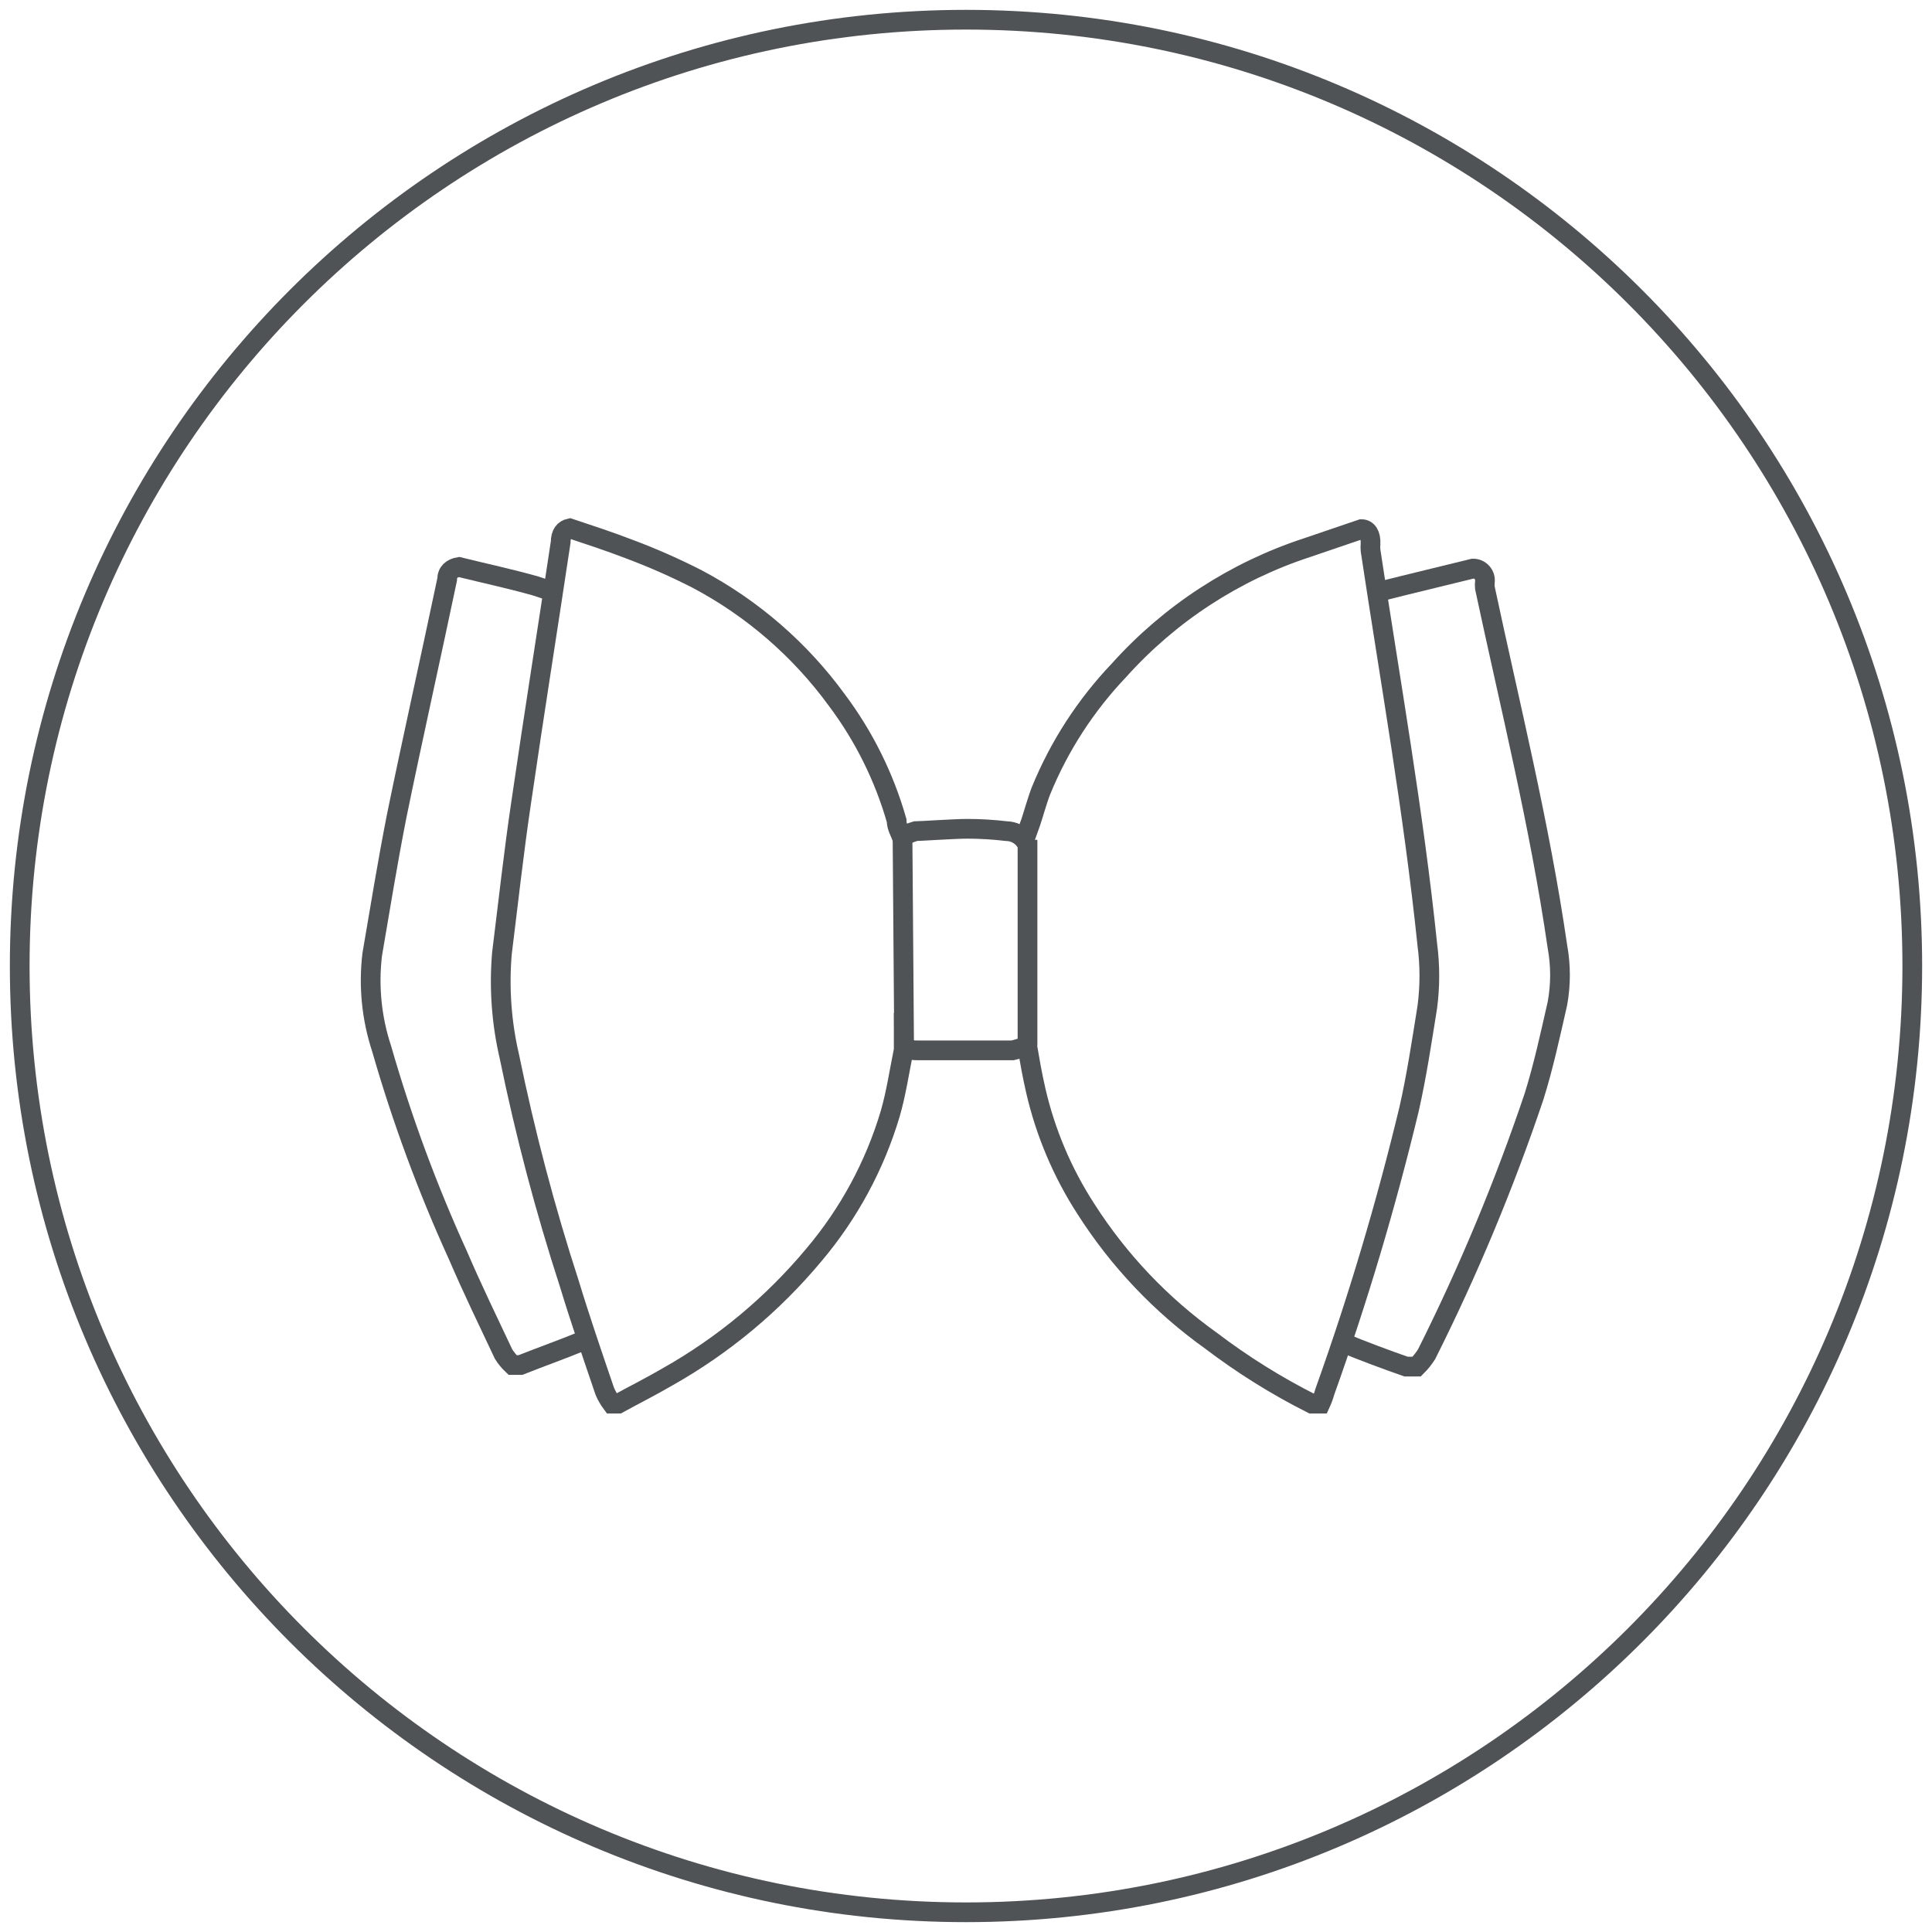
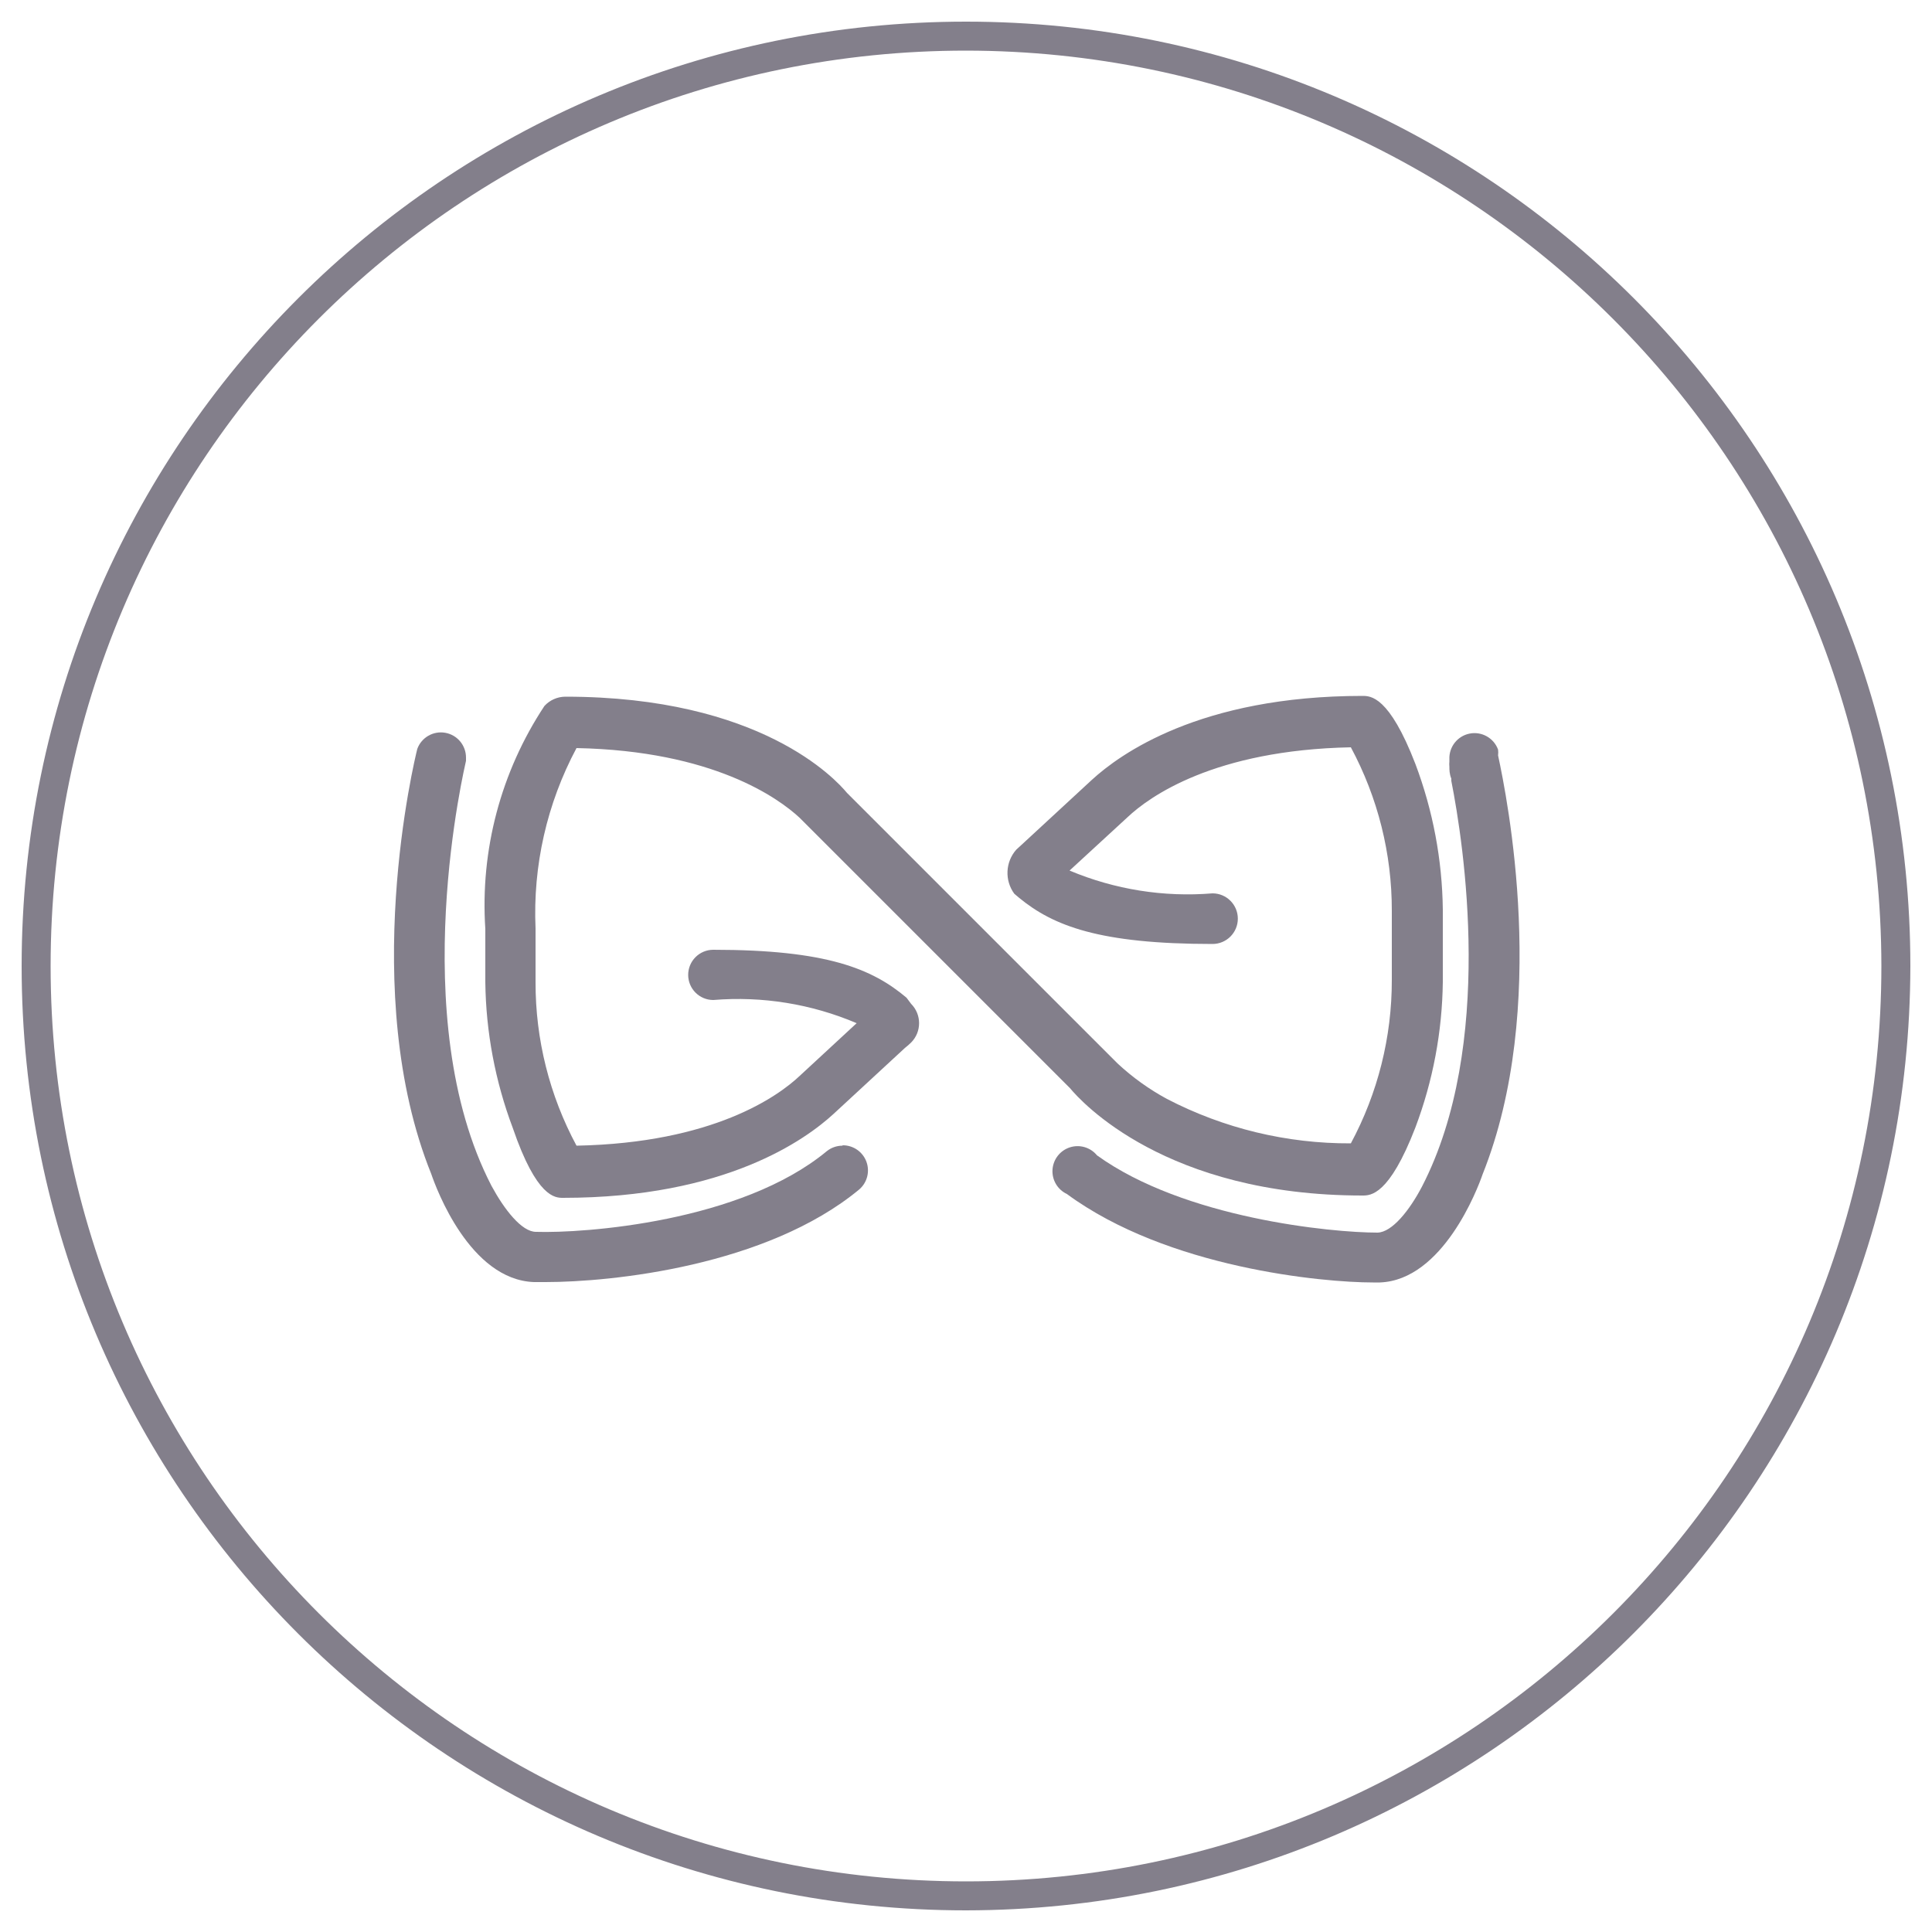
- <svg xmlns="http://www.w3.org/2000/svg" id="Слой_1" data-name="Слой 1" viewBox="0 0 49 49">
-   <defs>
-     <style>.cls-1{fill:none;stroke:#4f5356;stroke-miterlimit:10;stroke-width:0.5px;}</style>
-   </defs>
-   <path class="cls-1" d="M14.8,34c-.53.22-1.07.41-1.6.62H13a1.43,1.43,0,0,1-.23-.28c-.39-.83-.79-1.65-1.15-2.49a37.88,37.88,0,0,1-1.94-5.25,5.53,5.53,0,0,1-.24-2.39c.2-1.17.39-2.34.62-3.51.41-2,.86-4,1.28-6,0-.19.12-.29.3-.32h0c.65.16,1.3.3,1.94.48L14,15" />
-   <path class="cls-1" d="M35,15l.6-.15,1.76-.43h0a.3.3,0,0,1,.3.34.7.7,0,0,0,0,.15c.64,3,1.39,6,1.84,9.1a4,4,0,0,1,0,1.44c-.18.79-.35,1.58-.59,2.35a50.69,50.69,0,0,1-2.73,6.55,1.82,1.82,0,0,1-.25.31h-.2l-.07,0c-.54-.19-1.08-.39-1.61-.61" />
-   <path class="cls-1" d="M33.49,35.6h-.16l-.06,0A16.48,16.48,0,0,1,30.71,34a12.1,12.1,0,0,1-3.17-3.34,9.41,9.41,0,0,1-1.27-3c-.09-.39-.16-.79-.22-1.14a2.3,2.3,0,0,1-.37.12c-.19,0-2,0-2.31,0s-.32,0-.45-.18l0,.17c-.11.54-.19,1.09-.34,1.61a9.94,9.94,0,0,1-1.94,3.59,13.39,13.39,0,0,1-3.71,3.09c-.41.24-.83.45-1.25.68h-.16a1.57,1.57,0,0,1-.18-.31c-.31-.91-.62-1.81-.9-2.73a53.14,53.14,0,0,1-1.52-5.76,8.39,8.39,0,0,1-.19-2.62c.16-1.28.3-2.57.49-3.84.32-2.2.67-4.39,1-6.59,0-.21.09-.32.23-.35h0c.51.17,1,.33,1.52.53a16.41,16.41,0,0,1,1.72.76,10.42,10.42,0,0,1,3.53,3.06,9.38,9.38,0,0,1,1.52,3.06c0,.16.09.31.13.41a2.16,2.16,0,0,1,.35-.14c.11,0,1-.06,1.31-.06a8.59,8.59,0,0,1,1,.06.59.59,0,0,1,.45.22c.06-.17.11-.3.16-.44s.16-.54.26-.8A9.81,9.81,0,0,1,28.38,17a11,11,0,0,1,4.77-3.11l1.38-.47h0c.15,0,.24.14.23.37a1,1,0,0,0,0,.17c.5,3.32,1.09,6.62,1.44,10a6.08,6.08,0,0,1,0,1.58c-.14.87-.27,1.74-.46,2.58a69.58,69.58,0,0,1-2.14,7.18A2.05,2.05,0,0,1,33.49,35.6Z" />
-   <line class="cls-1" x1="22.89" y1="21.22" x2="22.93" y2="26.46" />
-   <line class="cls-1" x1="26.06" y1="21.3" x2="26.06" y2="26.52" />
-   <circle class="cls-1" cx="24.5" cy="24.5" r="24" />
+ <svg xmlns="http://www.w3.org/2000/svg" viewBox="0 0 50 50">
+   <path d="M23.46,25.82c-.89-.75-2.07-1.24-5-1.24h0a.65.65,0,0,0,0,1.3h0a7.83,7.83,0,0,1,3.71.6l-1.47,1.36c-.56.53-2.24,1.74-5.78,1.81a8.89,8.89,0,0,1-1.06-4.23c0-.1,0-.7,0-.87h0v-.11c0-.22,0-.35,0-.41a9.06,9.06,0,0,1,1.06-4.67c3.54.07,5.23,1.3,5.77,1.8h0l7,7c.29.35,2.48,2.78,7.57,2.78.21,0,.69,0,1.37-1.76a11.05,11.05,0,0,0,.71-3.77c0-.08,0-.44,0-.73,0-.13,0-1,0-1.14a11.07,11.07,0,0,0-.71-3.77c-.68-1.76-1.16-1.76-1.37-1.76-4.22,0-6.29,1.52-7,2.17l-1.84,1.7-.12.11a.91.91,0,0,0-.05,1.14l.13.11c.88.72,2.07,1.19,5,1.19h0a.65.65,0,1,0,0-1.31h0a7.88,7.88,0,0,1-3.7-.59l1.5-1.38c.56-.53,2.24-1.74,5.78-1.81a8.9,8.9,0,0,1,1.06,4.23c0,.08,0,.49,0,.79h0c0,.11,0,.92,0,1a8.9,8.9,0,0,1-1.06,4.23,10.22,10.22,0,0,1-4.76-1.15,6.23,6.23,0,0,1-1.28-.92h0l-7-7c-.29-.35-2.24-2.49-7.29-2.49a.74.74,0,0,0-.54.24,9.34,9.34,0,0,0-1.53,5.77s0,.22,0,.37c0,.39,0,.58,0,.66h0c0,.15,0,.29,0,.35a11.08,11.08,0,0,0,.71,3.77C13.89,31,14.37,31,14.57,31c4.22,0,6.29-1.52,7-2.17l1.85-1.71a1.78,1.78,0,0,0,.16-.14.71.71,0,0,0,0-1Z" style="fill:#837f8b" />
+   <path d="M38.77,19.55a.6.6,0,0,0,0-.15v0h0a.65.65,0,0,0-1.26.25.53.53,0,0,0,0,.06h0a.59.59,0,0,0,0,.13c0,.08,0,.19.05.31v.06c.32,1.62,1.13,6.84-.76,10.5h0c-.32.61-.77,1.18-1.15,1.19-1.19,0-5-.37-7.26-2l0,0,0,0a.65.65,0,1,0-.78,1l0,0,0,0c2.61,1.92,6.63,2.29,7.92,2.29h.18c1.63-.06,2.53-2.42,2.66-2.8C40.1,26.06,39,20.62,38.77,19.55Z" style="fill:#837f8b" />
+   <path d="M21.8,29.65a.65.65,0,0,0-.4.14h0c-2.22,1.84-6.29,2.13-7.53,2.09-.37,0-.82-.58-1.15-1.19h0c-2.26-4.36-.67-10.94-.66-11h0a.7.7,0,0,0,0-.08.65.65,0,0,0-1.26-.23h0c-.07.27-1.53,6.31.36,11,.13.38,1,2.74,2.66,2.8h.3c1.7,0,5.72-.41,8.12-2.4h0a.65.65,0,0,0-.43-1.14Z" style="fill:#837f8b" />
+   <path d="M25,49.44A24.44,24.44,0,1,1,49.44,25,24.47,24.47,0,0,1,25,49.44ZM25,1.31A23.69,23.69,0,1,0,48.69,25,23.71,23.71,0,0,0,25,1.31Z" style="fill:#837f8b" />
</svg>
